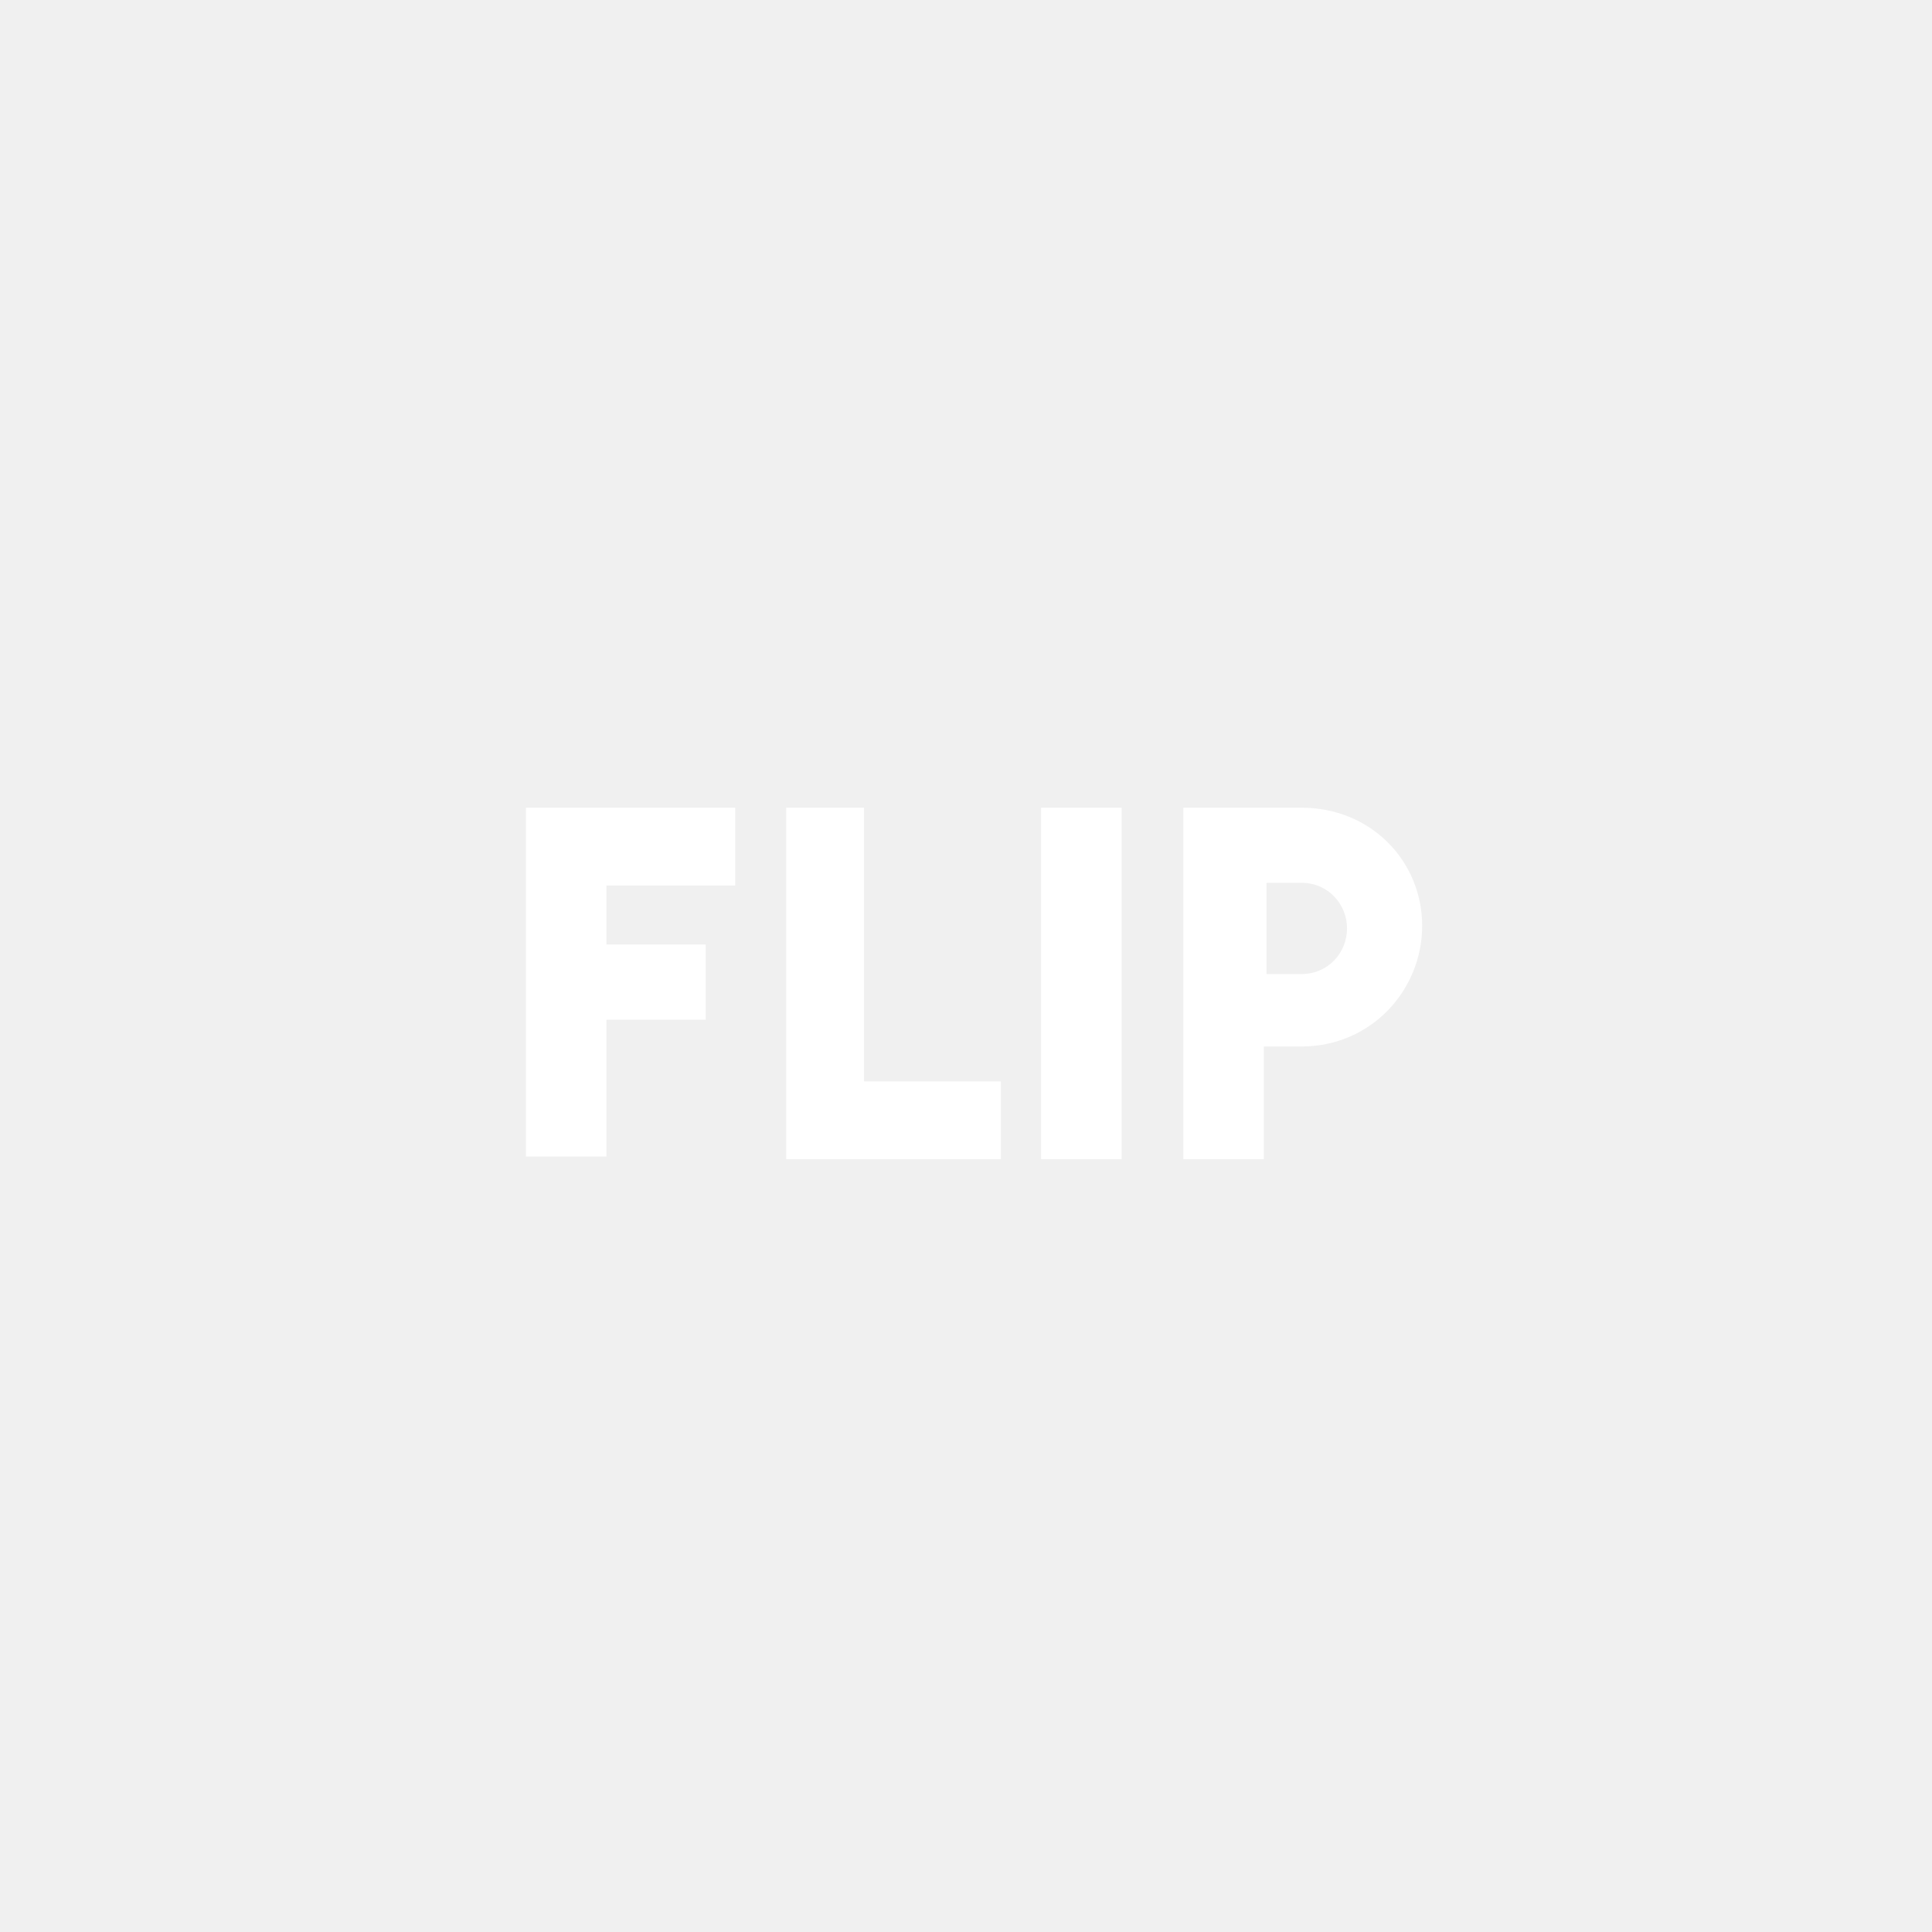
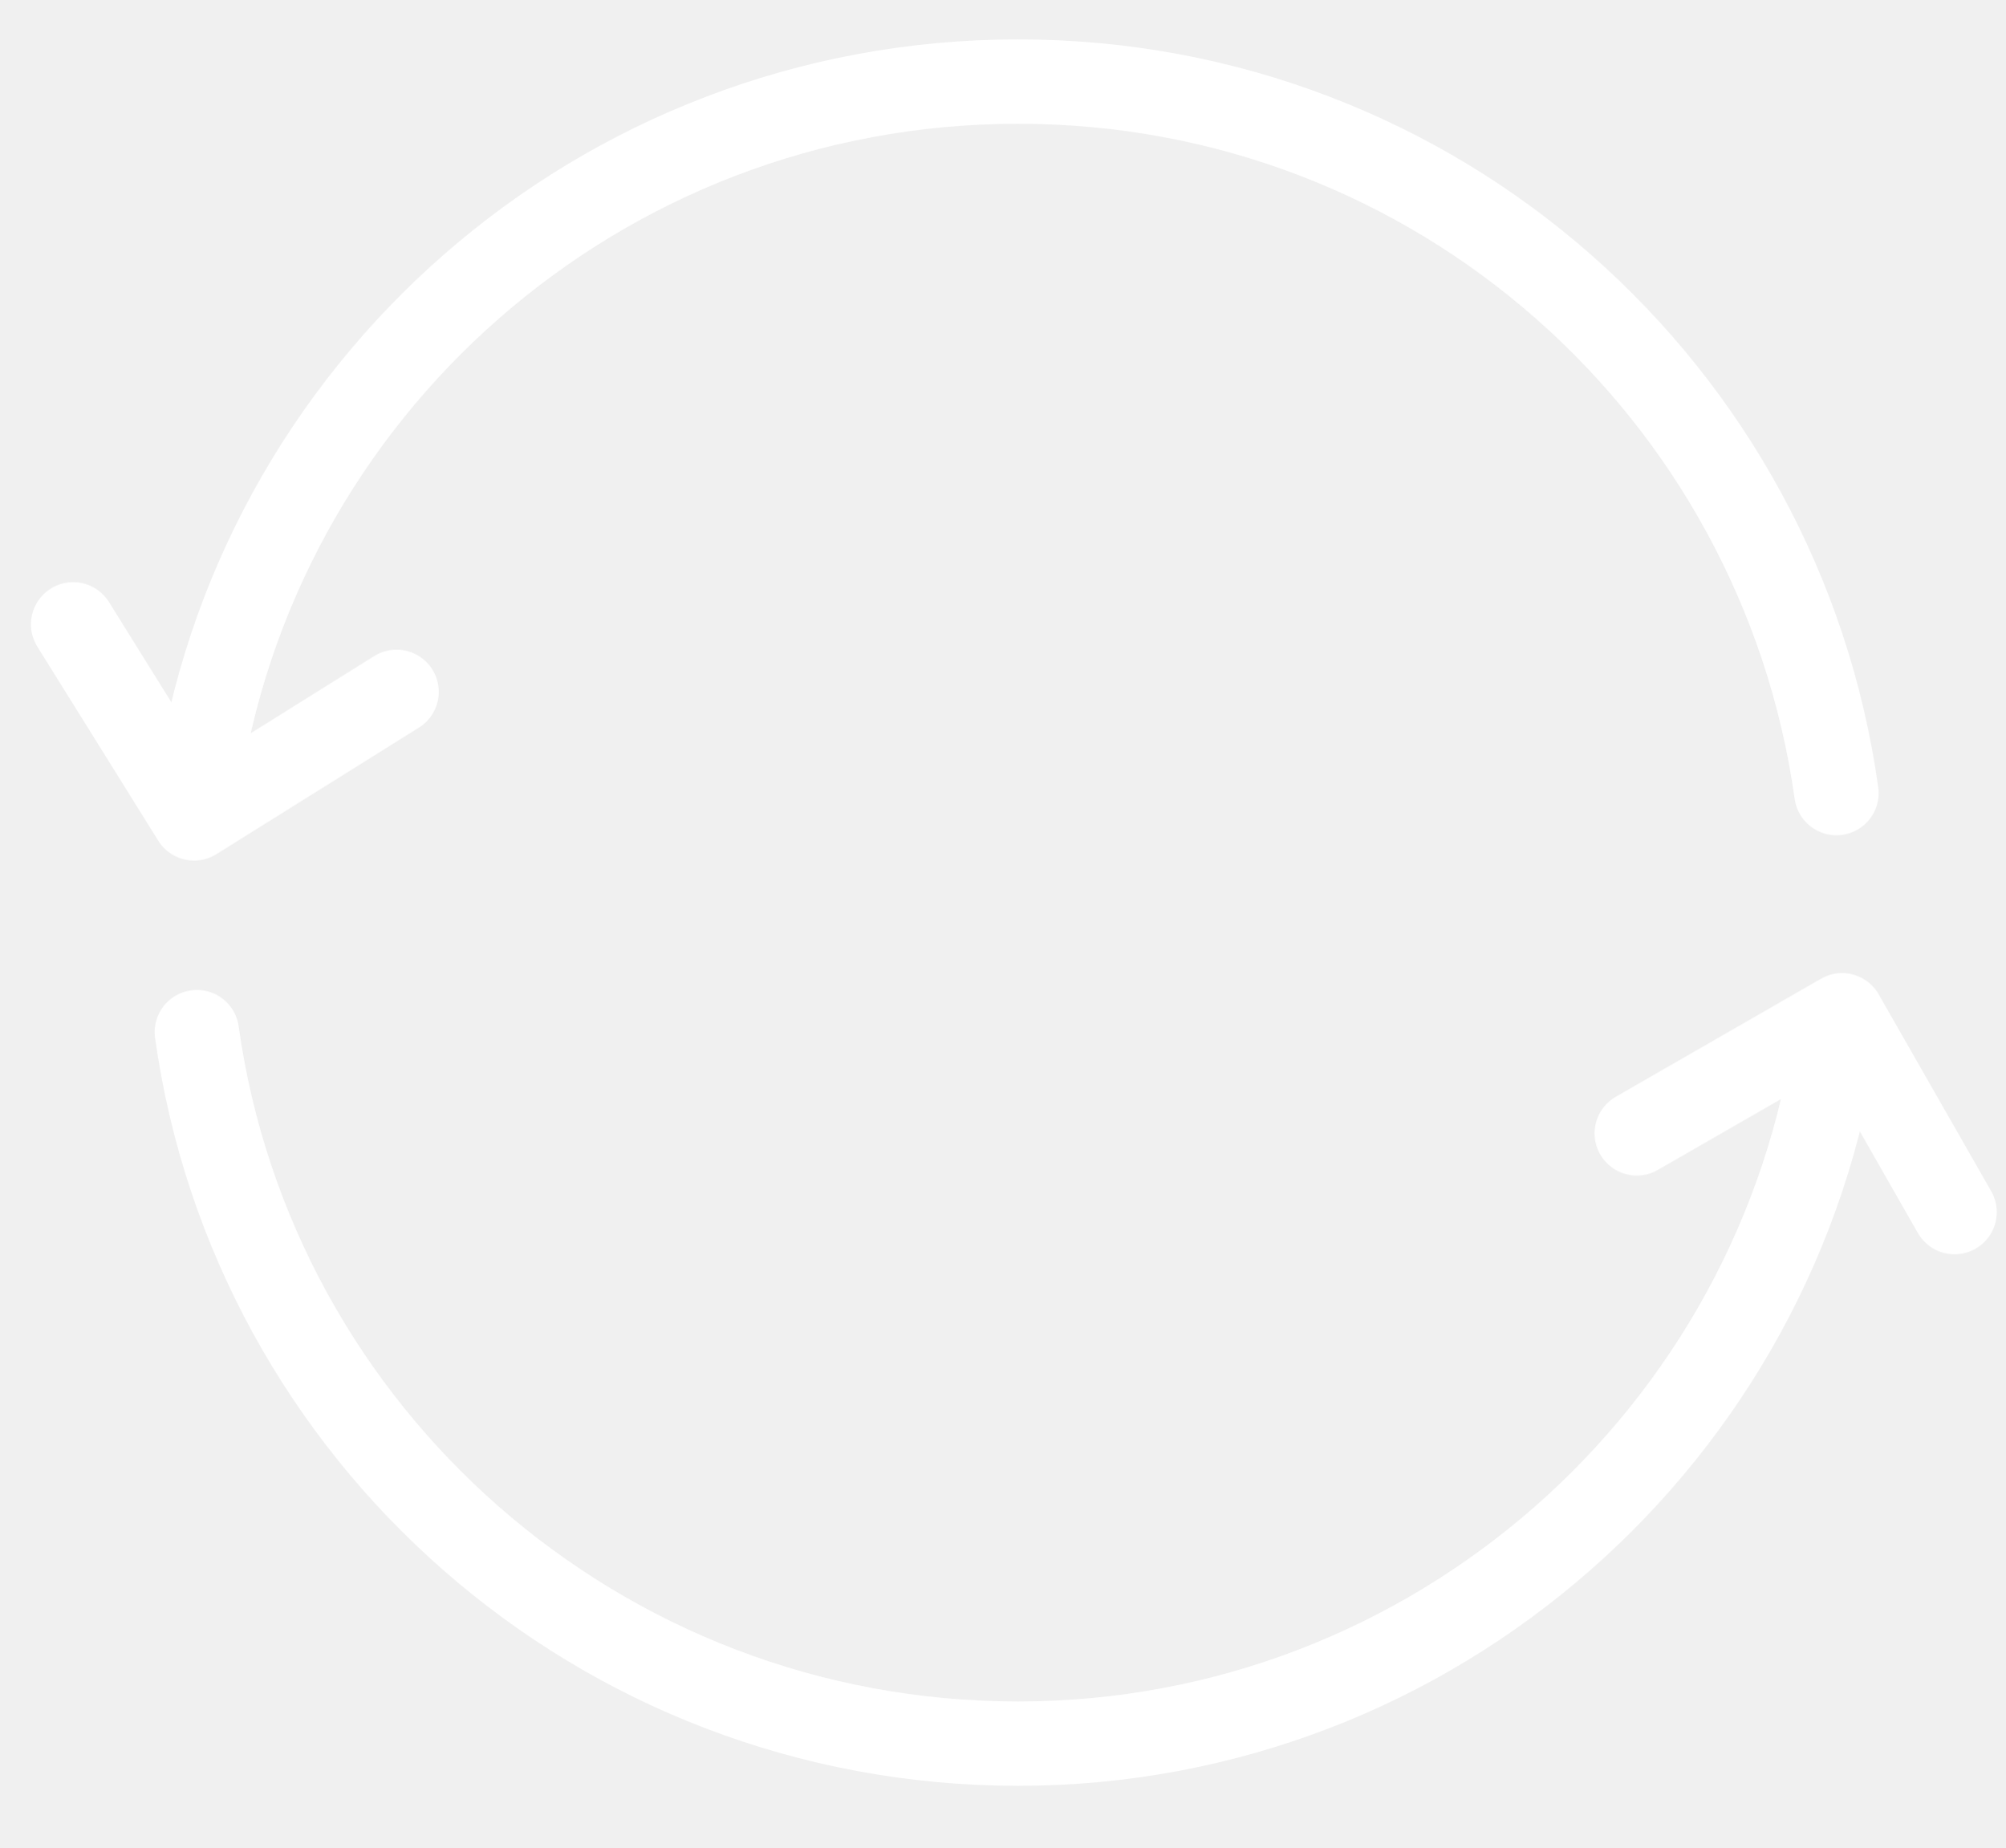
- <svg xmlns="http://www.w3.org/2000/svg" version="1.1" id="Layer_1" x="0px" y="0px" viewBox="0 0 72 72" style="enable-background:new 0 0 72 72;" xml:space="preserve">
+ <svg xmlns="http://www.w3.org/2000/svg" version="1.1" id="Layer_1" x="0px" y="0px" viewBox="0 0 71.3 65.7" style="enable-background:new 0 0 71.3 65.7;" xml:space="preserve">
  <style type="text/css">
- 	.st0{fill:#FFFFFF;}
+ 	.st0{fill:none;stroke:#FFFFFF;stroke-width:3;stroke-linecap:round;stroke-miterlimit:10;}
+ 	.st1{fill:none;stroke:#FFFFFF;stroke-width:3;stroke-linecap:round;stroke-linejoin:round;stroke-miterlimit:10;}
</style>
-   <g>
-     <path class="st0" d="M19.6,30.1h7.8v2.9h-4.8v2.2h3.7v2.8h-3.7v5.1h-3V30.1z" />
-     <path class="st0" d="M29.2,30.1h3v10.2h5.1v2.9h-8V30.1z" />
-     <path class="st0" d="M38.8,30.1h3v13.1h-3V30.1z" />
-     <path class="st0" d="M44.2,30.1h4.3c2.6,0,4.5,2,4.5,4.4S51.1,39,48.5,39h-1.4v4.2h-3V30.1z M48.5,36.3c1,0,1.7-0.8,1.7-1.7   c0-0.9-0.7-1.7-1.7-1.7h-1.3v3.4H48.5z" />
-   </g>
+   <path class="st0" d="M7,28.2C9,13.9,21.3,2.9,36.2,2.9c14.9,0,27.1,11,29.1,25.3" />
+   <polyline class="st1" points="2.6,22.2 6.9,29.1 14.1,24.6 " />
+   <path class="st0" d="M65.3,36.7C63.3,51,51,62,36.2,62C21.3,62,9,51,7,36.7" />
+   <polyline class="st1" points="69.5,43.1 65.5,36.1 58.2,40.3 " />
</svg>
